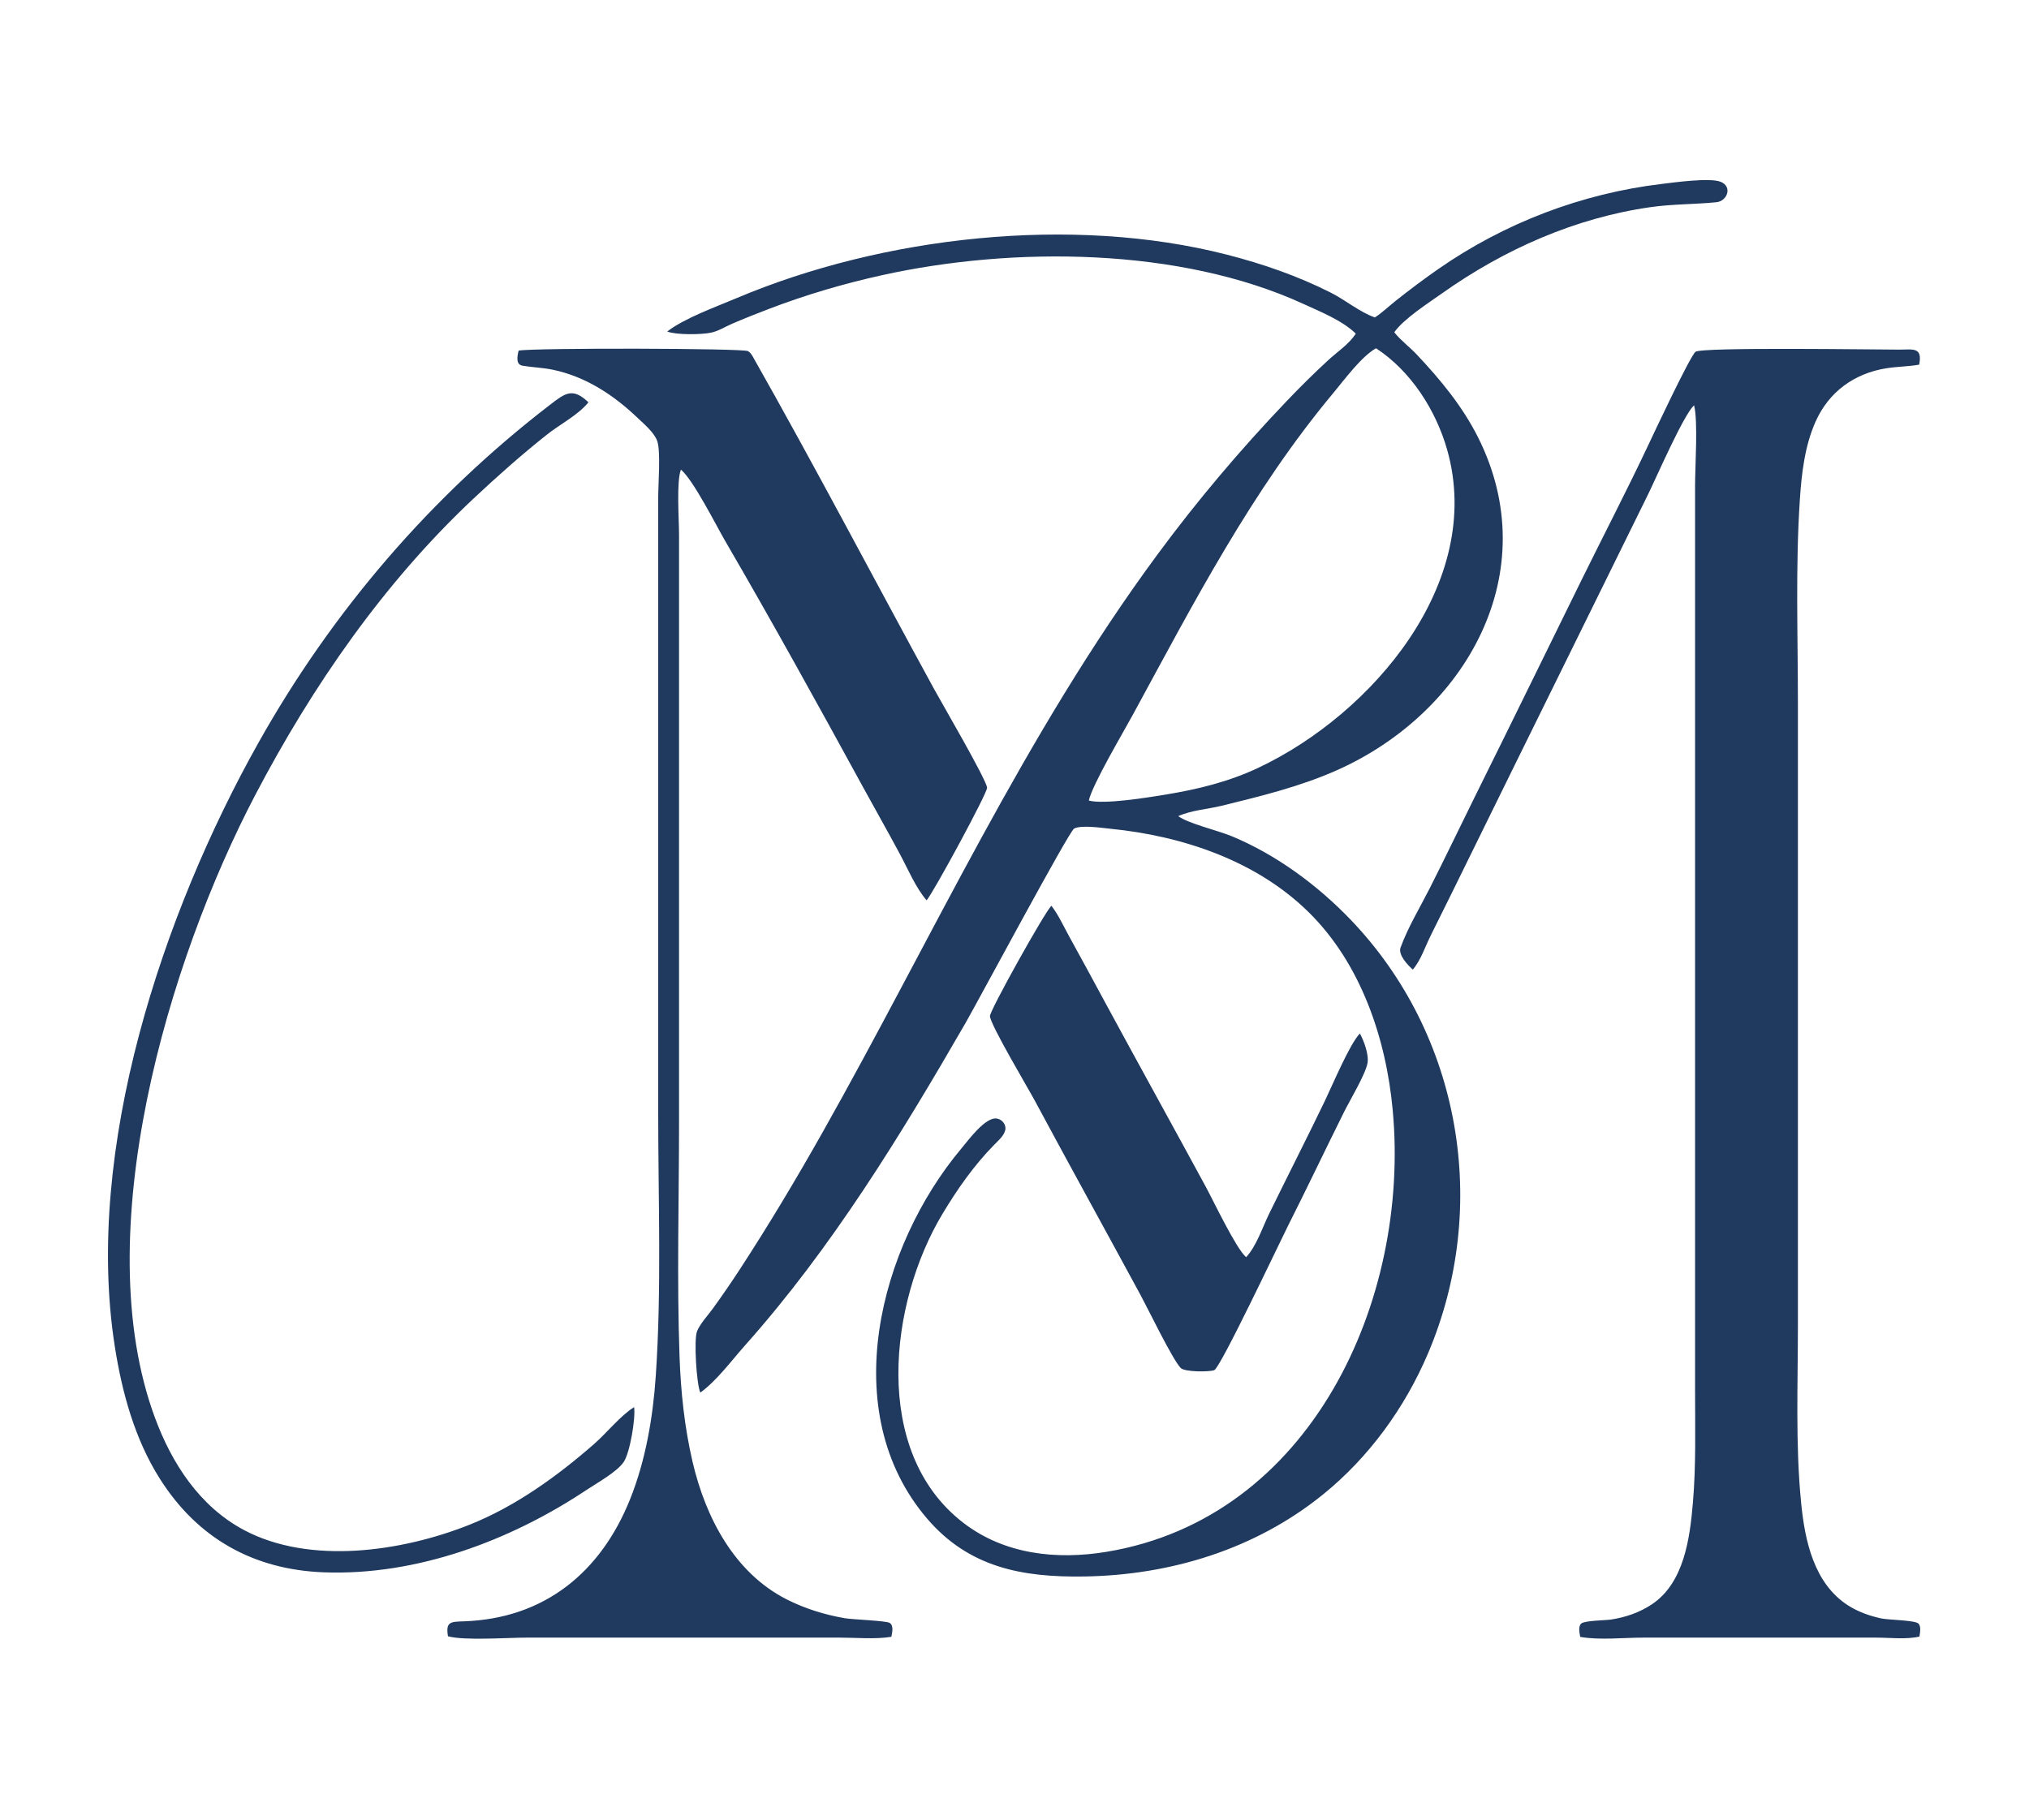
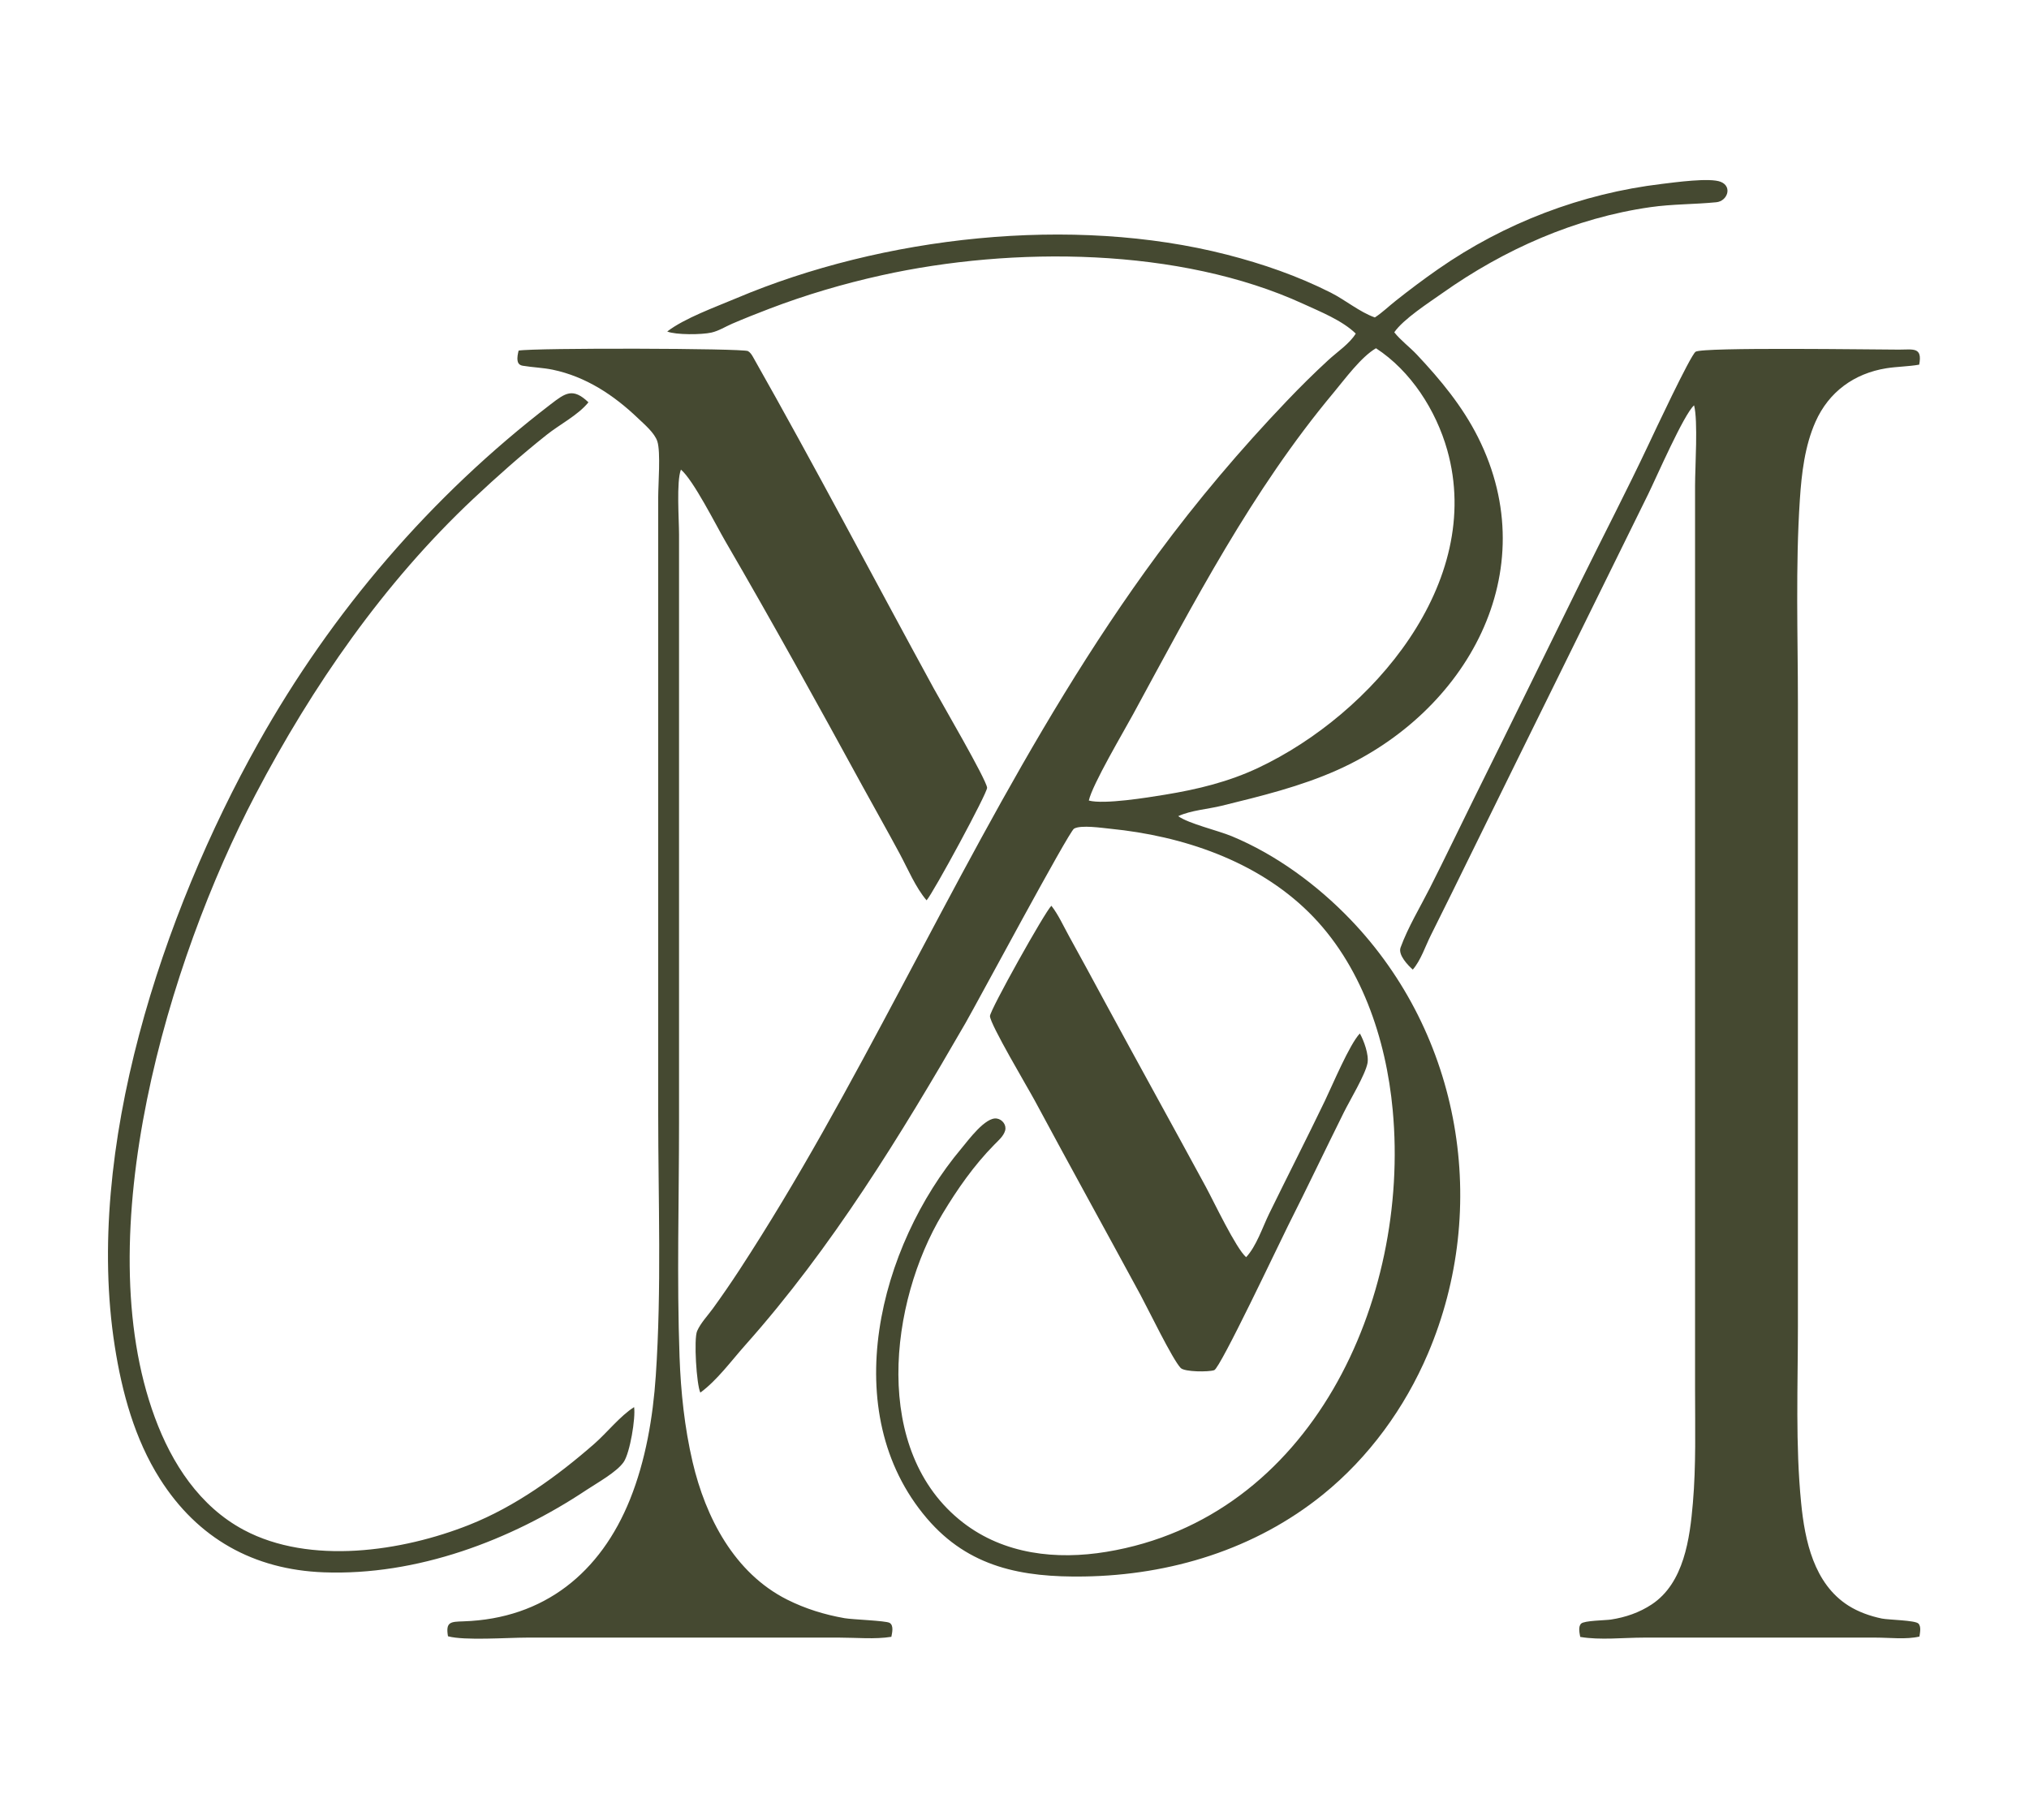
<svg xmlns="http://www.w3.org/2000/svg" viewBox="-15 -35 559.9 502.2">
-   <style>path{fill:#203A5F}@media (prefers-color-scheme:dark){path{fill:#F4EFE7}}</style>
+   <style>path{fill:#454931}@media (prefers-color-scheme:dark){path{fill:#FAF7F2}}</style>
  <path fill-rule="evenodd" d="M360.25,250.25C357.38,253.28 352.70,264.49 350.59,268.87C345.57,279.30 340.30,289.61 335.21,300.02C333.36,303.82 331.71,308.95 328.87,312.00C326.07,309.59 319.95,296.65 317.74,292.57C308.47,275.48 299.05,258.47 289.79,241.37C286.54,235.37 283.32,229.37 280.01,223.41C278.46,220.61 277.05,217.45 275.13,215.00C273.41,216.55 258.16,243.84 258.18,245.45C258.20,247.71 268.71,265.36 270.54,268.77C280.18,286.72 290.04,304.55 299.74,322.46C301.82,326.30 308.56,340.25 310.81,342.58C311.89,343.70 318.57,343.71 320.07,343.18C321.75,342.60 338.13,307.89 340.41,303.37C345.66,292.97 350.66,282.43 355.85,272.00C357.46,268.74 361.77,261.61 362.36,258.44C362.79,256.10 361.35,252.20 360.25,250.25ZM159.98,353.38C156.18,355.77 152.51,360.43 149.00,363.51C138.77,372.46 127.21,380.82 114.50,385.87C95.97,393.24 70.56,397.01 52.31,387.30C40.10,380.80 32.41,368.93 27.74,356.26C9.04,305.63 31.35,230.36 55.50,184.31C71.19,154.38 90.91,125.86 115.65,102.63C122.18,96.50 128.85,90.58 135.86,85.01C139.47,82.13 144.53,79.58 147.38,76.04C143.06,71.92 141.01,73.47 136.94,76.60C103.95,101.92 76.61,133.81 56.27,170.09C29.89,217.12 8.16,282.28 16.67,336.58C18.66,349.31 22.17,362.20 29.13,373.18C39.53,389.61 54.98,398.25 74.34,398.98C99.95,399.94 125.83,390.25 146.90,376.21C149.76,374.31 155.21,371.30 157.10,368.54C158.85,366.00 160.43,356.34 159.98,353.38ZM374.86,232.62C377.09,230.04 378.30,226.20 379.86,223.10C383.73,215.37 387.53,207.61 391.34,199.85C407.45,167.02 423.68,134.25 439.80,101.42C442.05,96.84 449.67,79.30 452.48,76.88C453.60,81.19 452.75,93.81 452.75,99.05C452.75,118.80 452.75,138.55 452.75,158.31C452.75,206.48 452.75,254.65 452.75,302.82C452.75,318.07 452.75,333.32 452.75,348.58C452.75,358.99 453.04,369.44 452.15,379.83C451.32,389.58 449.72,401.93 440.79,407.84C437.37,410.10 433.56,411.40 429.52,412.02C427.96,412.25 422.21,412.28 421.32,413.13C420.42,414.00 420.90,415.82 421.06,416.81C426.56,417.75 432.97,417.00 438.63,417.00C451.47,417.00 464.30,417.00 477.14,417.00C485.64,417.00 494.14,417.00 502.64,417.00C506.49,417.00 510.98,417.57 514.67,416.71C514.79,415.73 515.23,413.96 514.37,413.11C513.45,412.20 506.11,412.11 504.30,411.74C501.08,411.07 497.81,409.92 495.03,408.15C485.55,402.10 483.04,390.24 482.02,379.80C480.43,363.70 481.13,347.33 481.13,331.17C481.13,305.33 481.13,279.50 481.13,253.66C481.13,222.07 481.13,190.49 481.13,158.90C481.13,140.26 480.44,121.47 481.67,102.87C482.14,95.68 483.03,88.05 485.99,81.41C489.65,73.17 496.65,68.08 505.51,66.65C508.52,66.17 511.68,66.17 514.60,65.65C515.55,60.69 512.91,61.50 509.03,61.50C502.70,61.50 454.70,60.76 452.89,62.09C451.43,63.16 441.41,84.51 439.85,87.83C433.93,100.38 427.51,112.73 421.38,125.18C411.57,145.12 401.82,165.09 391.94,185.00C387.80,193.36 383.78,201.79 379.56,210.12C376.86,215.45 373.54,220.91 371.49,226.52C370.74,228.56 373.51,231.42 374.86,232.62ZM128.11,61.77C127.91,62.63 127.67,63.62 127.83,64.58C127.96,65.39 128.46,65.82 129.26,65.95C132.01,66.41 134.80,66.48 137.55,67.05C146.65,68.95 154.38,74.06 161.01,80.40C162.76,82.08 165.65,84.48 166.40,86.85C167.34,89.80 166.63,98.69 166.63,102.26C166.63,117.26 166.63,132.26 166.63,147.26C166.63,188.93 166.63,230.61 166.63,272.28C166.63,296.38 167.59,320.71 165.96,344.76C165.19,356.20 163.15,368.15 158.86,378.83C150.74,399.05 135.17,411.78 112.91,412.51C109.37,412.63 107.93,412.59 108.62,416.63C113.13,417.88 125.06,417.00 130.40,417.00C149.40,417.00 168.40,417.00 187.41,417.00C197.16,417.00 206.91,417.00 216.66,417.00C221.32,417.00 226.45,417.51 230.97,416.78C231.16,415.75 231.71,413.65 230.48,412.93C229.44,412.32 220.25,412.02 218.07,411.64C212.53,410.67 207.22,409.03 202.19,406.50C187.63,399.17 179.69,383.80 176.12,368.52C173.90,359.01 172.87,349.25 172.52,339.50C171.75,317.98 172.38,296.34 172.38,274.81C172.38,234.13 172.38,193.46 172.38,152.79C172.38,139.37 172.38,125.96 172.38,112.54C172.38,108.40 171.62,97.92 172.90,94.62C176.33,97.49 182.50,109.81 185.14,114.36C198.12,136.67 210.61,159.29 222.98,181.94C226.40,188.20 229.93,194.39 233.29,200.67C235.54,204.86 237.66,209.96 240.69,213.50C242.51,211.50 257.55,183.74 257.39,182.41C257.10,180.00 244.81,158.94 242.69,155.05C226.03,124.55 209.89,93.71 192.76,63.47C192.42,62.87 192.02,62.27 191.41,61.91C190.05,61.12 132.55,60.98 128.11,61.77ZM364.39,52.62C360.18,51.13 356.28,47.82 352.22,45.77C343.09,41.16 333.46,37.83 323.57,35.29C280.82,24.34 228.60,30.22 188.18,47.32C182.44,49.75 173.93,52.80 169.12,56.50C171.50,57.47 178.71,57.40 181.33,56.79C183.33,56.34 185.19,55.15 187.06,54.34C190.46,52.88 193.90,51.52 197.35,50.20C207.40,46.36 217.78,43.31 228.28,40.98C264.44,32.97 310.51,33.22 344.64,48.87C349.41,51.06 355.38,53.44 359.12,57.07C357.41,59.89 353.97,62.14 351.50,64.43C347.55,68.07 343.72,71.86 340.02,75.75C327.30,89.08 315.37,103.17 304.43,118.01C267.64,167.87 242.31,223.78 212.02,277.48C204.74,290.38 197.17,303.07 189.07,315.48C186.71,319.10 184.24,322.68 181.71,326.18C180.29,328.13 178.34,330.17 177.37,332.38C176.41,334.57 177.21,347.24 178.26,349.38C182.94,345.93 186.79,340.61 190.69,336.23C214.53,309.46 233.56,278.34 251.42,247.39C254.76,241.58 279.94,194.54 281.38,193.72C283.30,192.62 289.16,193.53 291.44,193.75C311.26,195.72 331.67,202.53 346.14,216.79C360.58,231.02 367.50,251.69 369.32,271.43C374.17,323.81 346.86,383.99 290.35,393.32C276.50,395.61 262.08,394.03 250.72,385.23C225.42,365.64 230.41,324.44 245.08,300.04C249.17,293.23 253.76,286.66 259.35,280.97C260.45,279.84 261.93,278.62 262.37,277.04C262.79,275.50 261.58,273.96 260.07,273.73C256.92,273.23 252.20,279.72 250.29,282.00C227.63,308.98 215.72,354.67 240.75,384.06C252.36,397.69 267.16,400.39 284.13,400.13C307.98,399.77 331.33,392.65 350.03,377.54C362.74,367.26 372.65,353.60 379.04,338.60C396.26,298.17 388.21,250.61 357.66,218.80C348.53,209.29 337.15,200.89 324.94,195.82C321.04,194.20 313.06,192.37 310.12,190.27C313.71,188.63 318.28,188.35 322.17,187.39C332.99,184.73 343.87,182.09 354.08,177.52C389.57,161.64 411.58,122.94 392.85,85.68C388.54,77.11 382.55,69.87 376.01,62.91C374.00,60.77 371.53,58.97 369.75,56.72C372.23,53.09 379.21,48.60 383.00,45.92C400.05,33.85 419.65,25.14 440.42,22.18C446.48,21.31 452.54,21.42 458.61,20.82C461.65,20.53 463.11,16.53 459.86,15.20C456.89,13.97 447.11,15.34 443.61,15.76C421.50,18.39 400.16,26.53 381.86,39.28C377.88,42.05 374.01,44.96 370.21,47.97C368.26,49.50 366.43,51.30 364.39,52.62ZM364.70,61.12C374.32,67.38 381.26,78.24 384.36,89.20C394.71,125.86 363.51,162.12 332.36,176.86C324.05,180.80 315.49,182.87 306.45,184.35C301.69,185.13 289.66,187.09 285.46,185.96C286.44,181.51 295.02,167.06 297.71,162.09C314.42,131.35 330.42,100.44 352.96,73.43C356.12,69.64 360.55,63.55 364.70,61.12Z" />
</svg>
